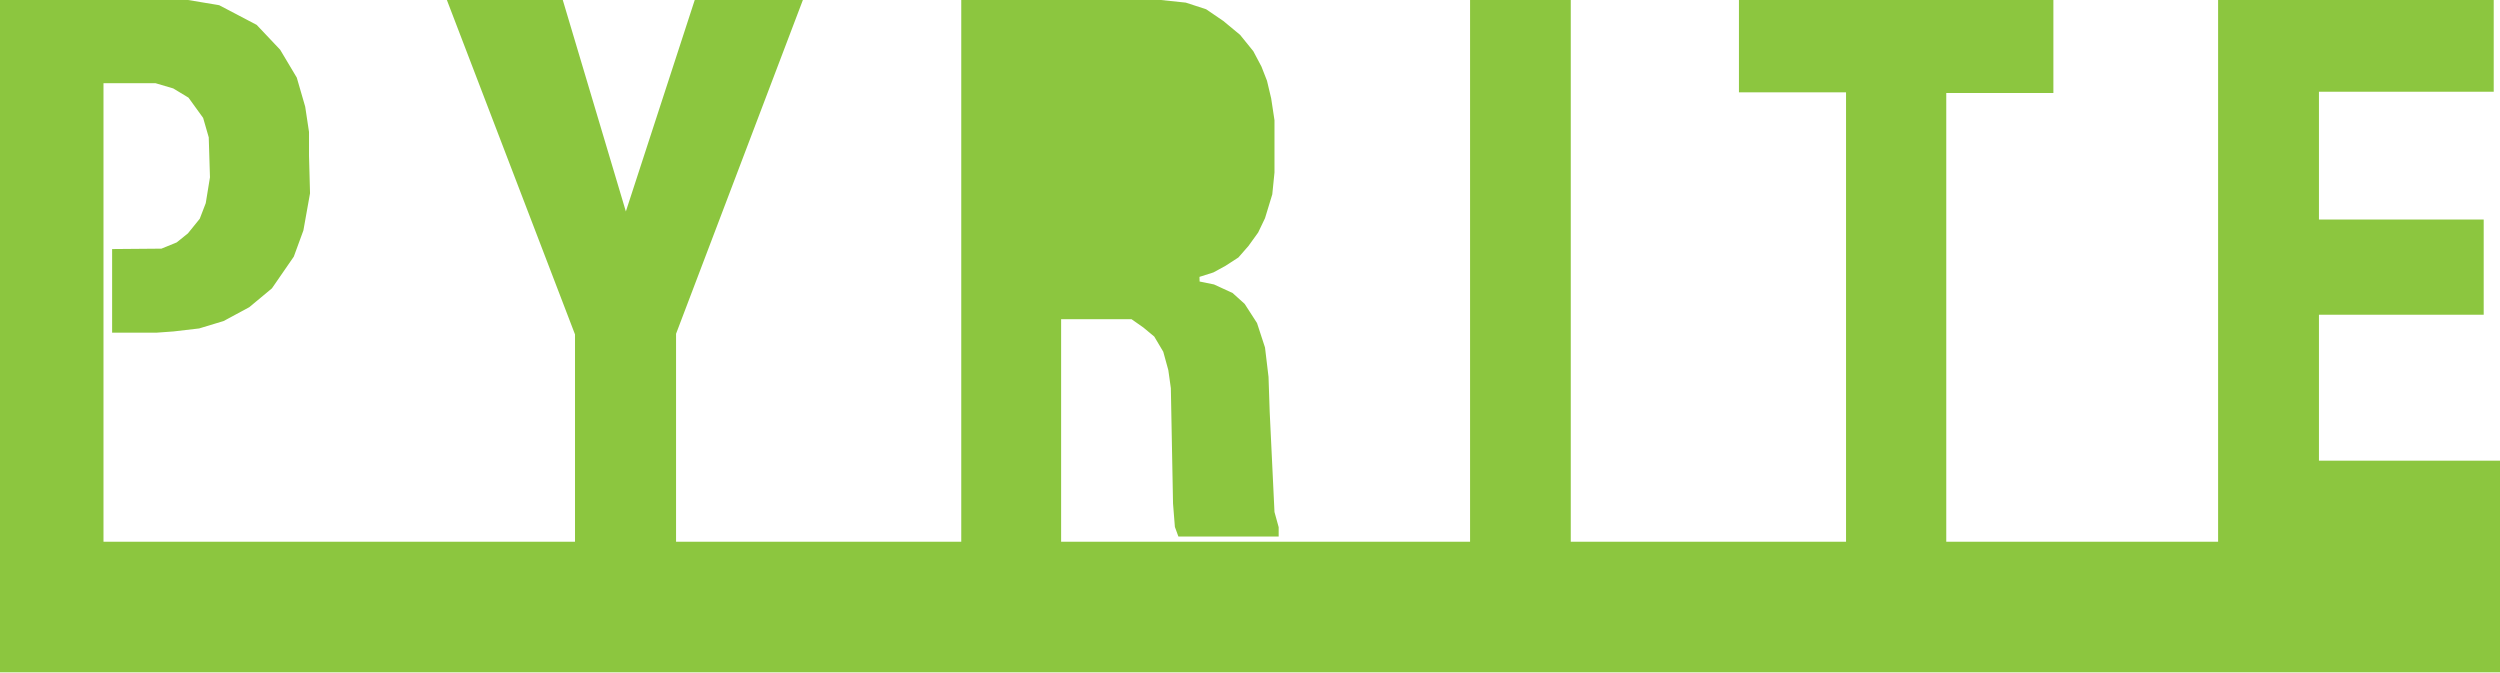
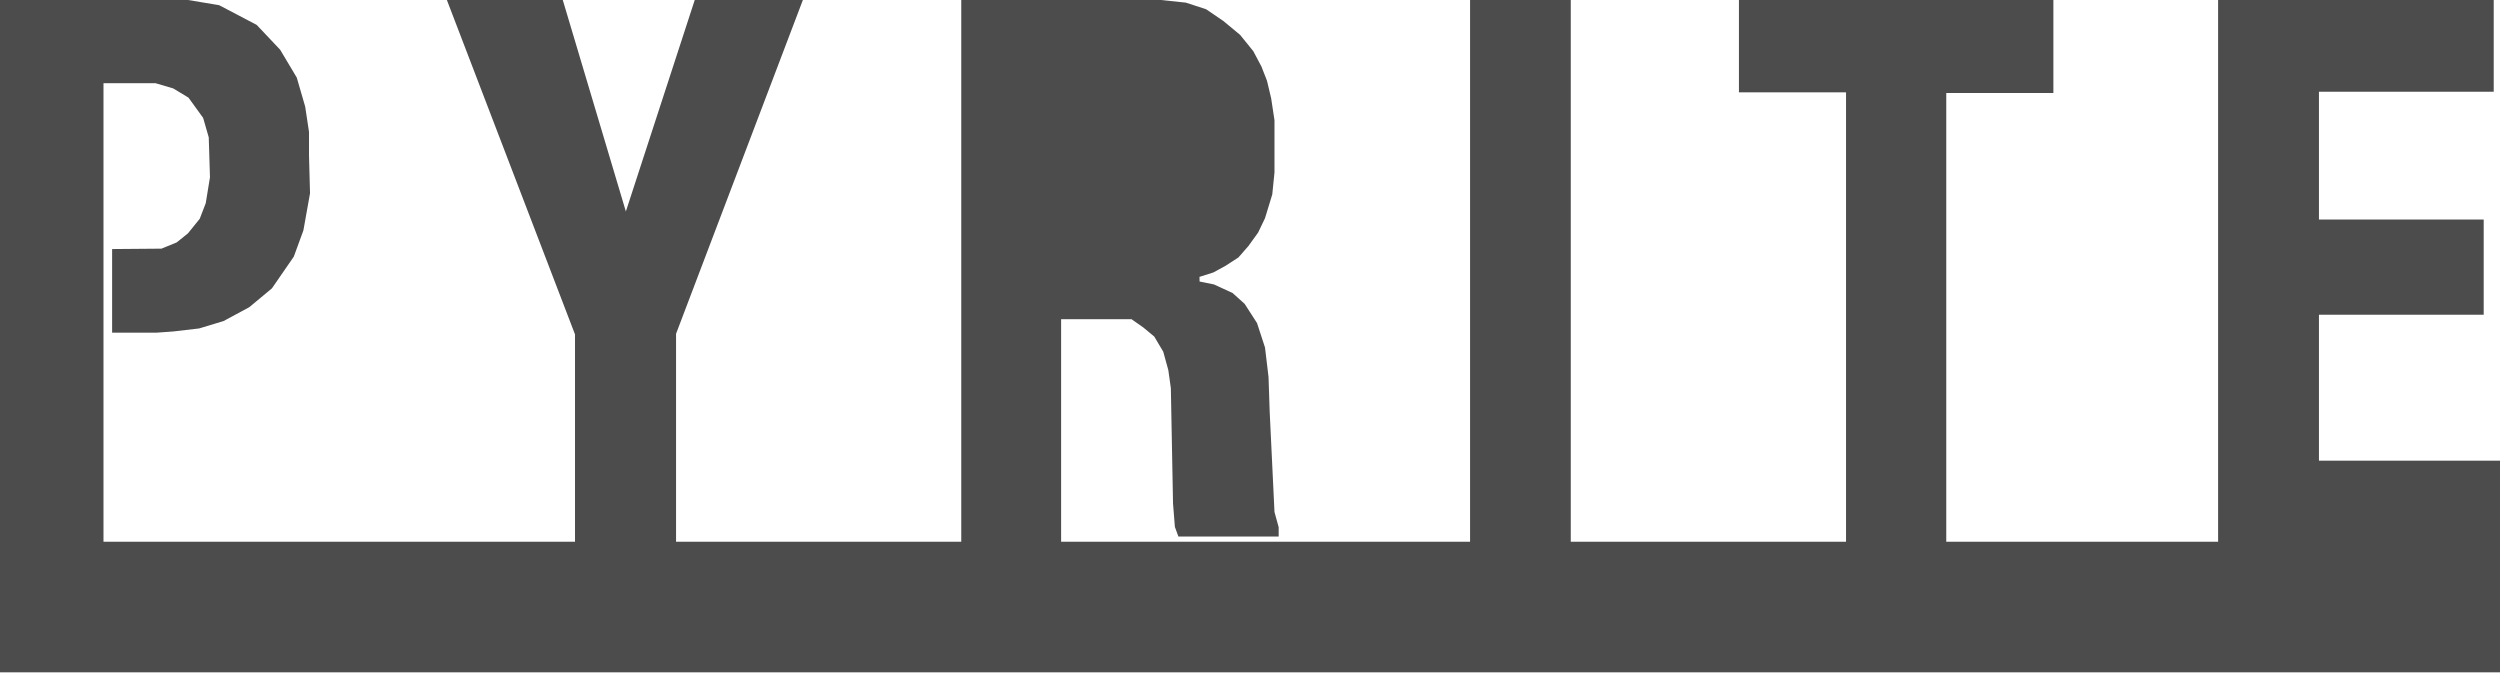
<svg xmlns="http://www.w3.org/2000/svg" id="Layer_2" viewBox="0 0 860.25 231.36">
  <defs>
-     <style>.cls-1{fill:#8cc63f;stroke-width:0px;}</style>
+     <style>.cls-1{fill:#4c4c4c;stroke-width:0px;}</style>
  </defs>
  <g id="Layer_1-2">
    <polyline class="cls-1" points="64.74 0 75.42 1.79 88.32 8.56 96.4 17.11 102.12 26.7 105.02 36.71 106.33 45.4 106.33 53.54 106.68 66.52 104.4 79.28 101.09 88.32 93.57 99.22 85.77 105.71 76.94 110.47 68.52 113.02 59.69 114.05 53.9 114.47 38.58 114.47 38.58 85.7 55.55 85.56 60.79 83.42 64.66 80.31 68.73 75.28 70.8 69.9 72.25 61 71.83 47.26 69.9 40.57 64.86 33.6 59.62 30.43 53.55 28.64 35.61 28.64 35.61 186.4 197.86 186.4 197.86 115.07 153.77 0 193.65 0 215.36 72.76 239.06 0 276.27 0 232.63 114.85 232.63 186.4 330.77 186.4 330.77 0 399.44 0 408.03 .9 415.02 3.18 420.94 7.21 426.71 11.99 431.26 17.61 434.07 22.92 435.97 27.78 437.41 33.85 438.55 41.37 438.55 49.04 438.55 59.36 437.79 66.88 435.29 75.08 432.93 80.01 429.59 84.64 426.14 88.59 421.7 91.47 417.52 93.75 412.74 95.27 412.78 96.87 417.74 97.88 424.13 100.82 428.29 104.57 432.54 111.16 435.29 119.58 436.5 129.71 436.9 141.68 438.55 176.18 439.99 181.4 439.99 184.61 405.48 184.61 404.28 181.32 403.64 173.29 402.89 133.57 402.02 127.36 400.28 121.03 397.18 115.81 393.45 112.71 389.35 109.83 385.5 109.83 365.13 109.83 365.13 186.4 505.85 186.4 505.85 0 540.5 0 540.5 186.4 635.22 186.4 635.22 31.77 598.37 31.77 598.37 0 706.57 0 706.57 31.99 669.71 31.99 669.71 186.4 763.25 186.4 763.25 0 858.09 0 858.09 31.56 797.95 31.56 797.95 75.53 854.64 75.53 854.64 108.29 797.95 108.29 797.95 158.51 860.25 158.51 860.25 231.36 0 231.36 0 0" />
  </g>
</svg>
